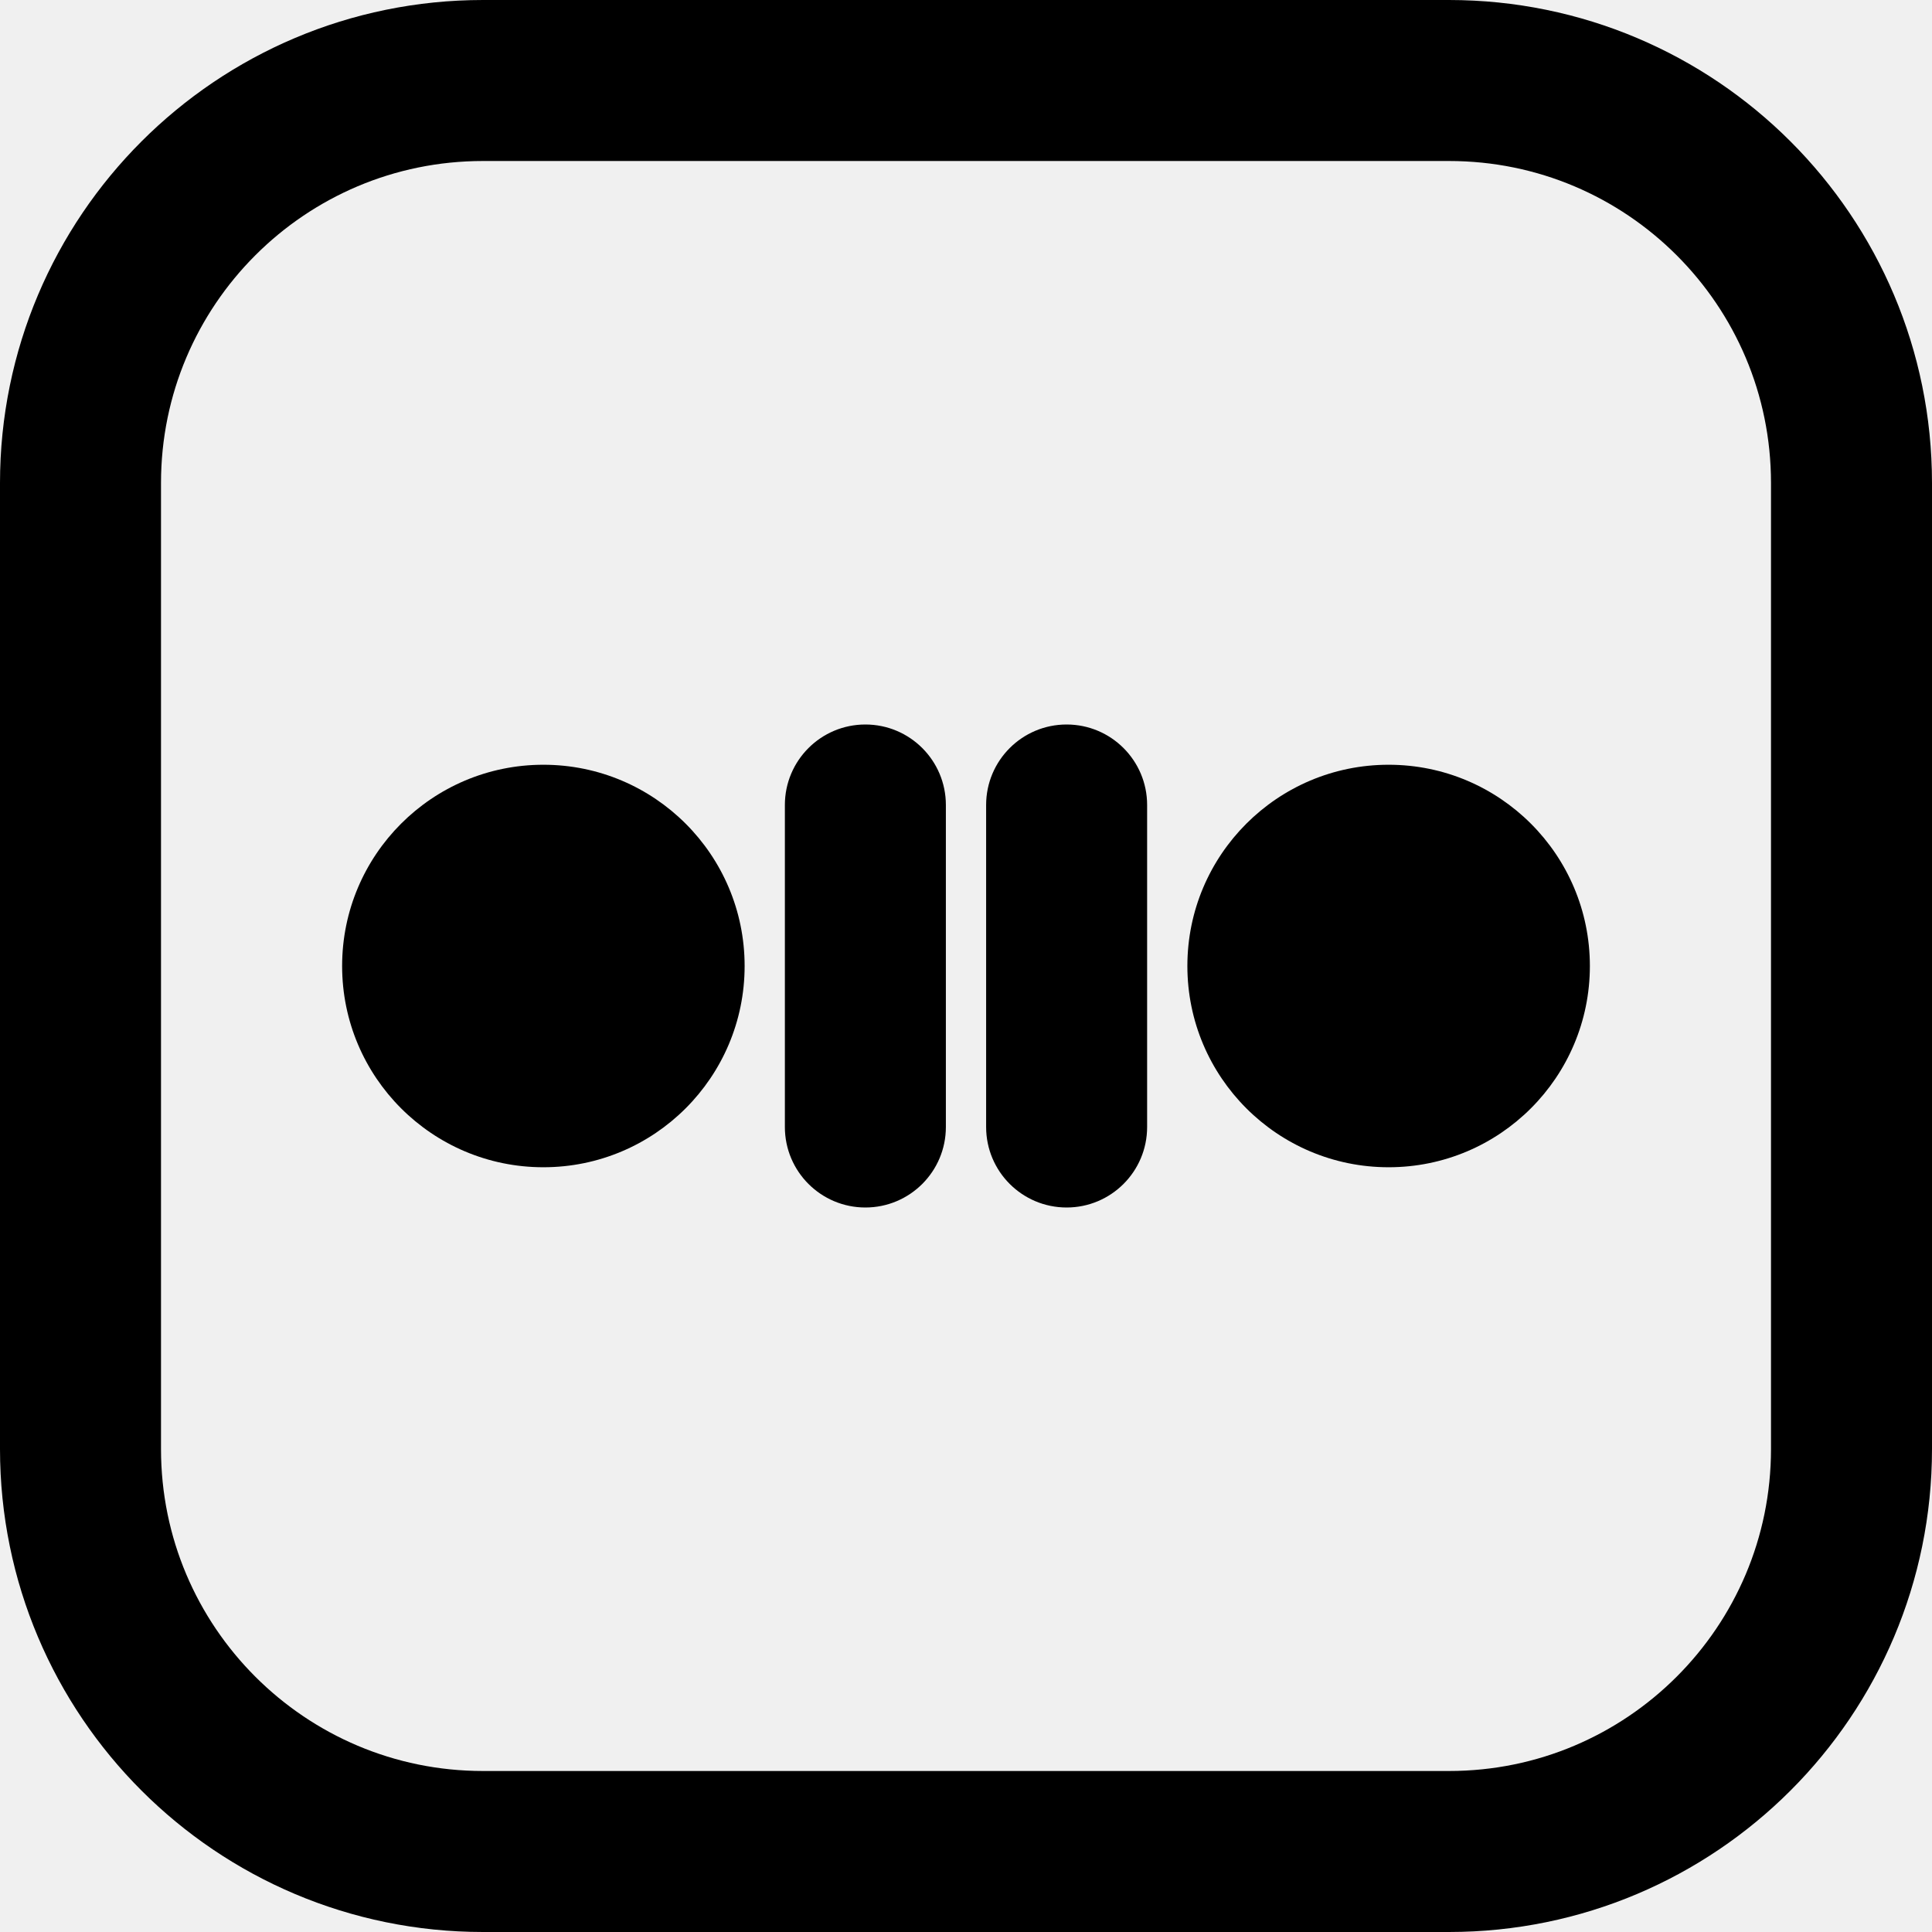
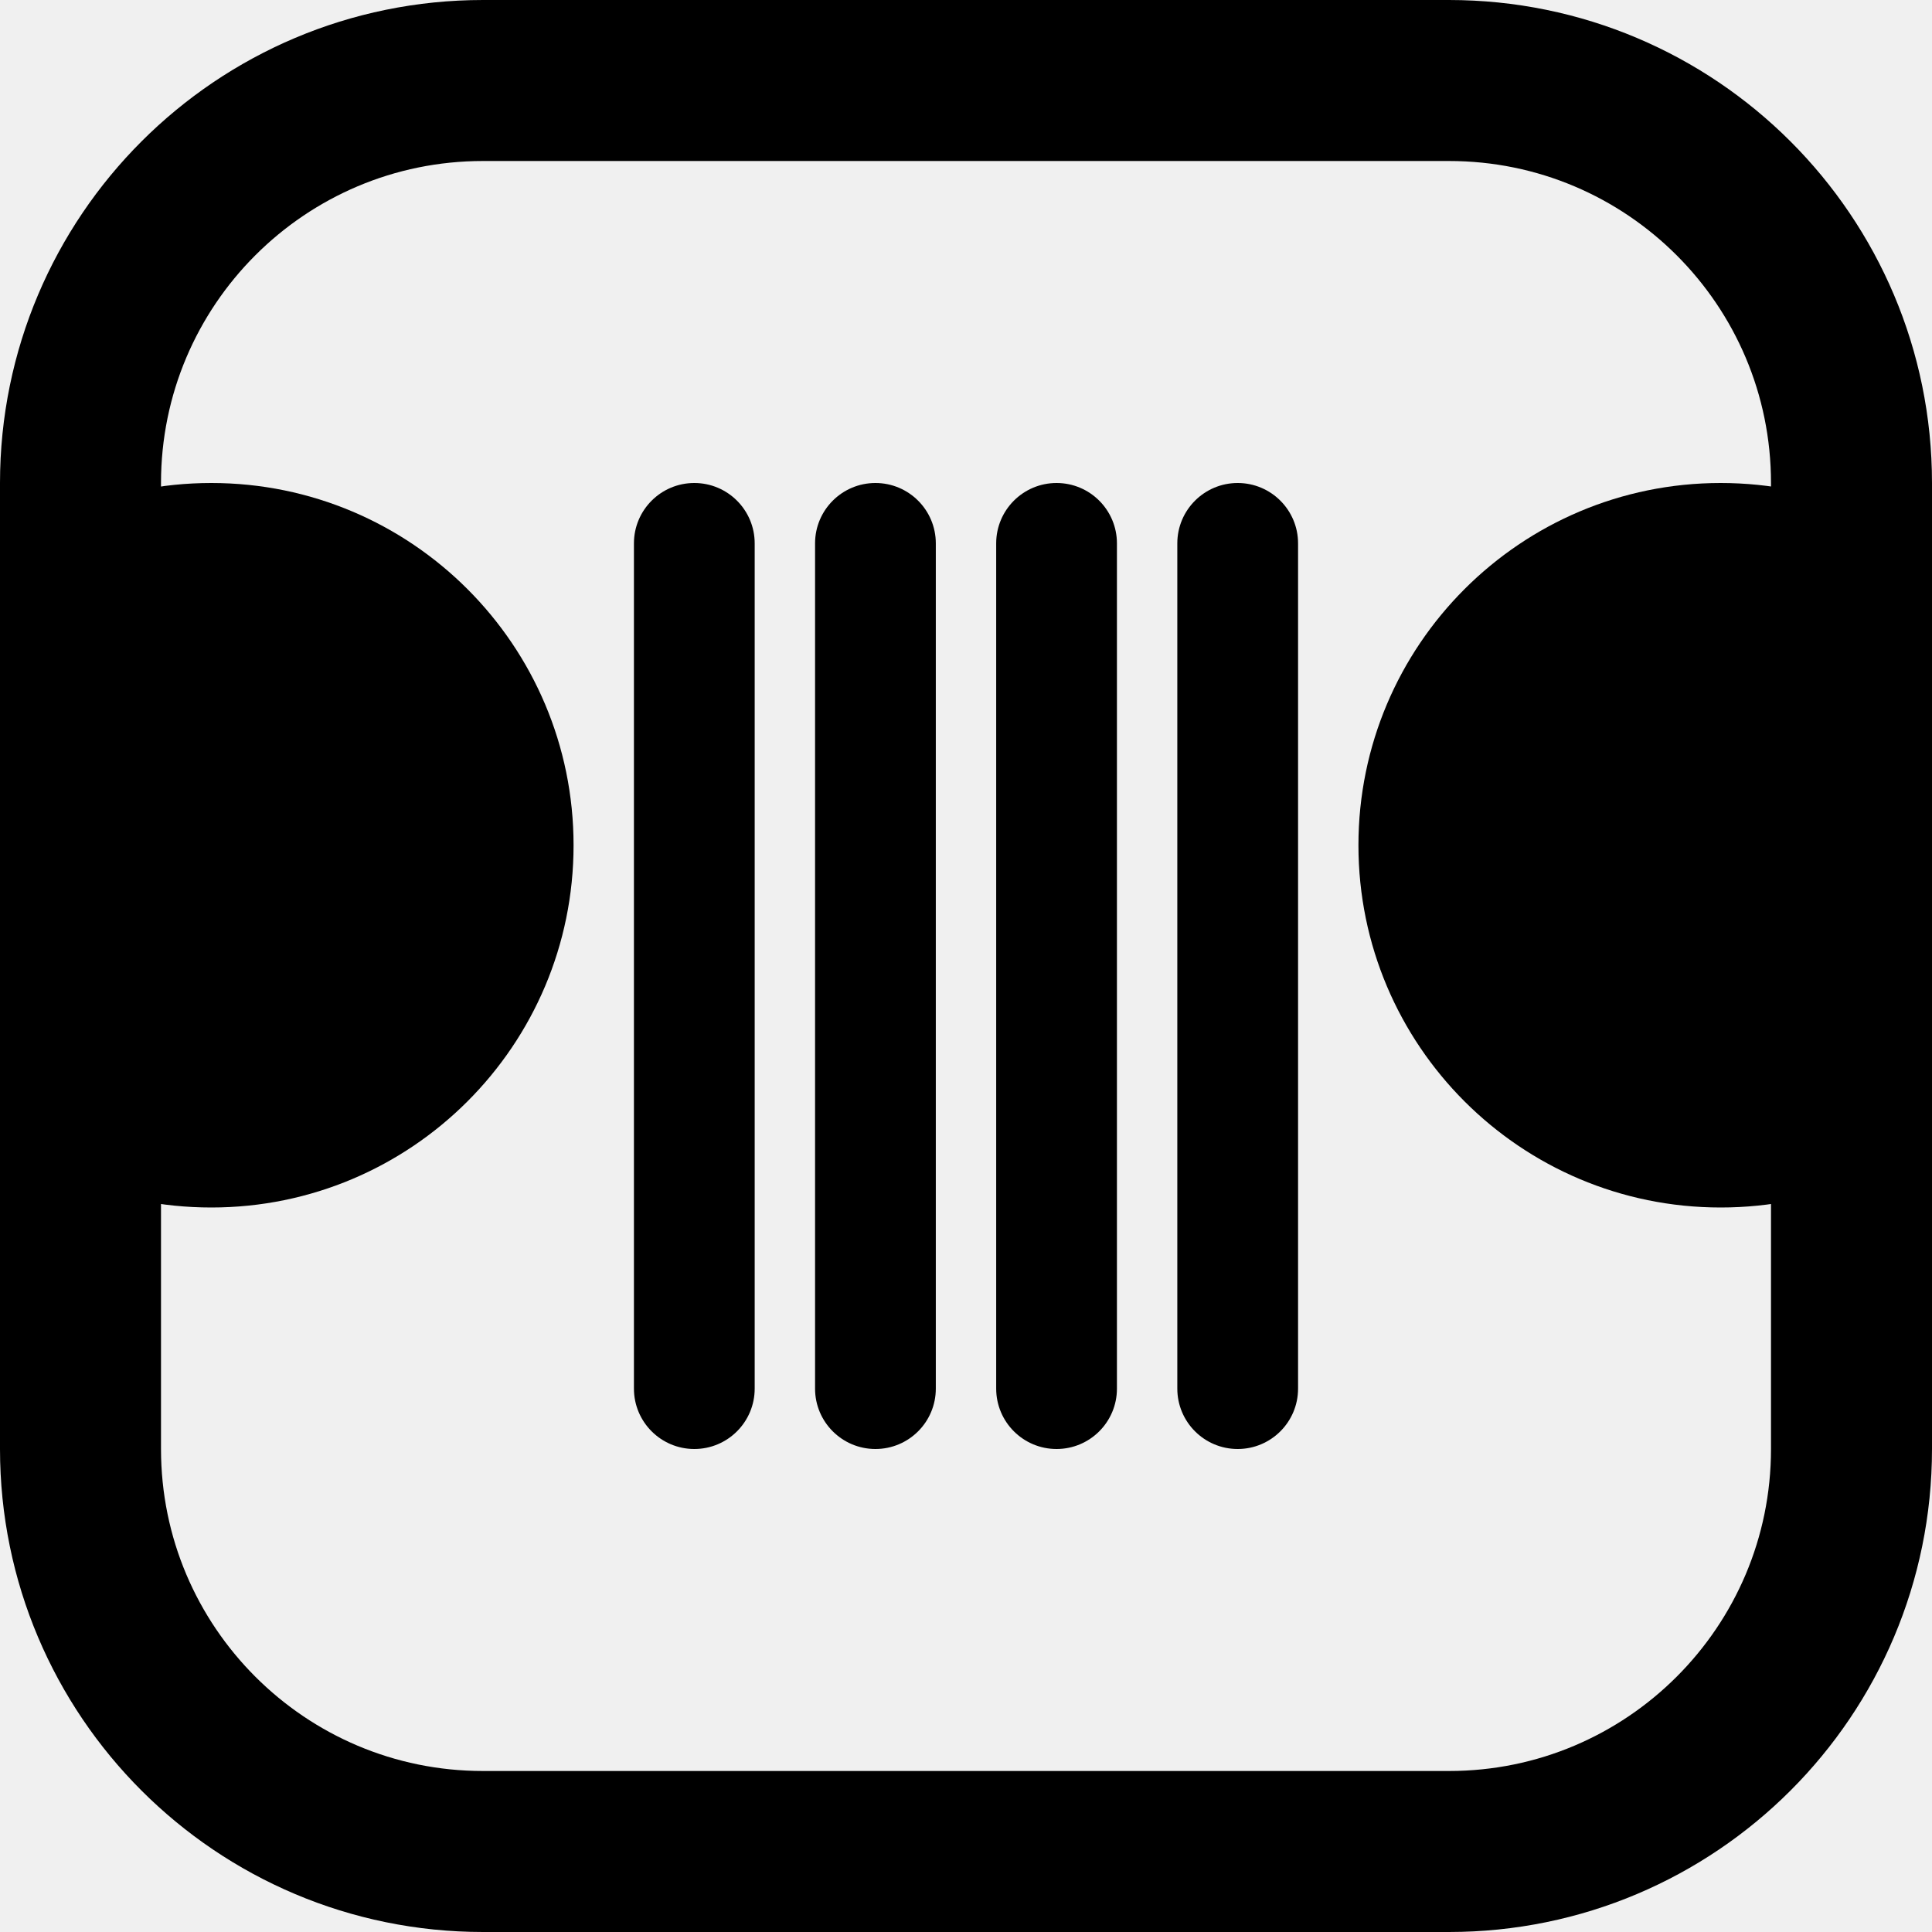
<svg xmlns="http://www.w3.org/2000/svg" width="96" height="96" viewBox="0 0 96 96" fill="none">
+   <g clip-path="url(#clip0_4069_1729)">
+     <circle cx="10.5" cy="42" r="18" fill="black" />
+     <rect x="31.5" y="24" width="6" height="48" rx="3" fill="black" />
+     <rect x="40.5" y="24" width="6" height="48" rx="3" fill="black" />
+     <rect x="49.5" y="24" width="6" height="48" rx="3" fill="black" />
+     <rect x="58.5" y="24" width="6" height="48" rx="3" fill="black" />
+     <circle cx="85.5" cy="42" r="18" fill="black" />
+   </g>
  <rect x="4" y="4" width="88" height="88" rx="20" stroke="black" stroke-width="8" />
-   <circle cx="27" cy="48" r="10" fill="black" />
-   <rect x="39" y="36" width="8" height="24" rx="4" fill="black" />
-   <rect x="49" y="36" width="8" height="24" rx="4" fill="black" />
-   <circle cx="69" cy="48" r="10" fill="black" />
+   <defs>
+     <clipPath id="clip0_4069_1729">
+       <rect width="96" height="96" rx="24" fill="white" />
+     </clipPath>
+   </defs>
</svg>
